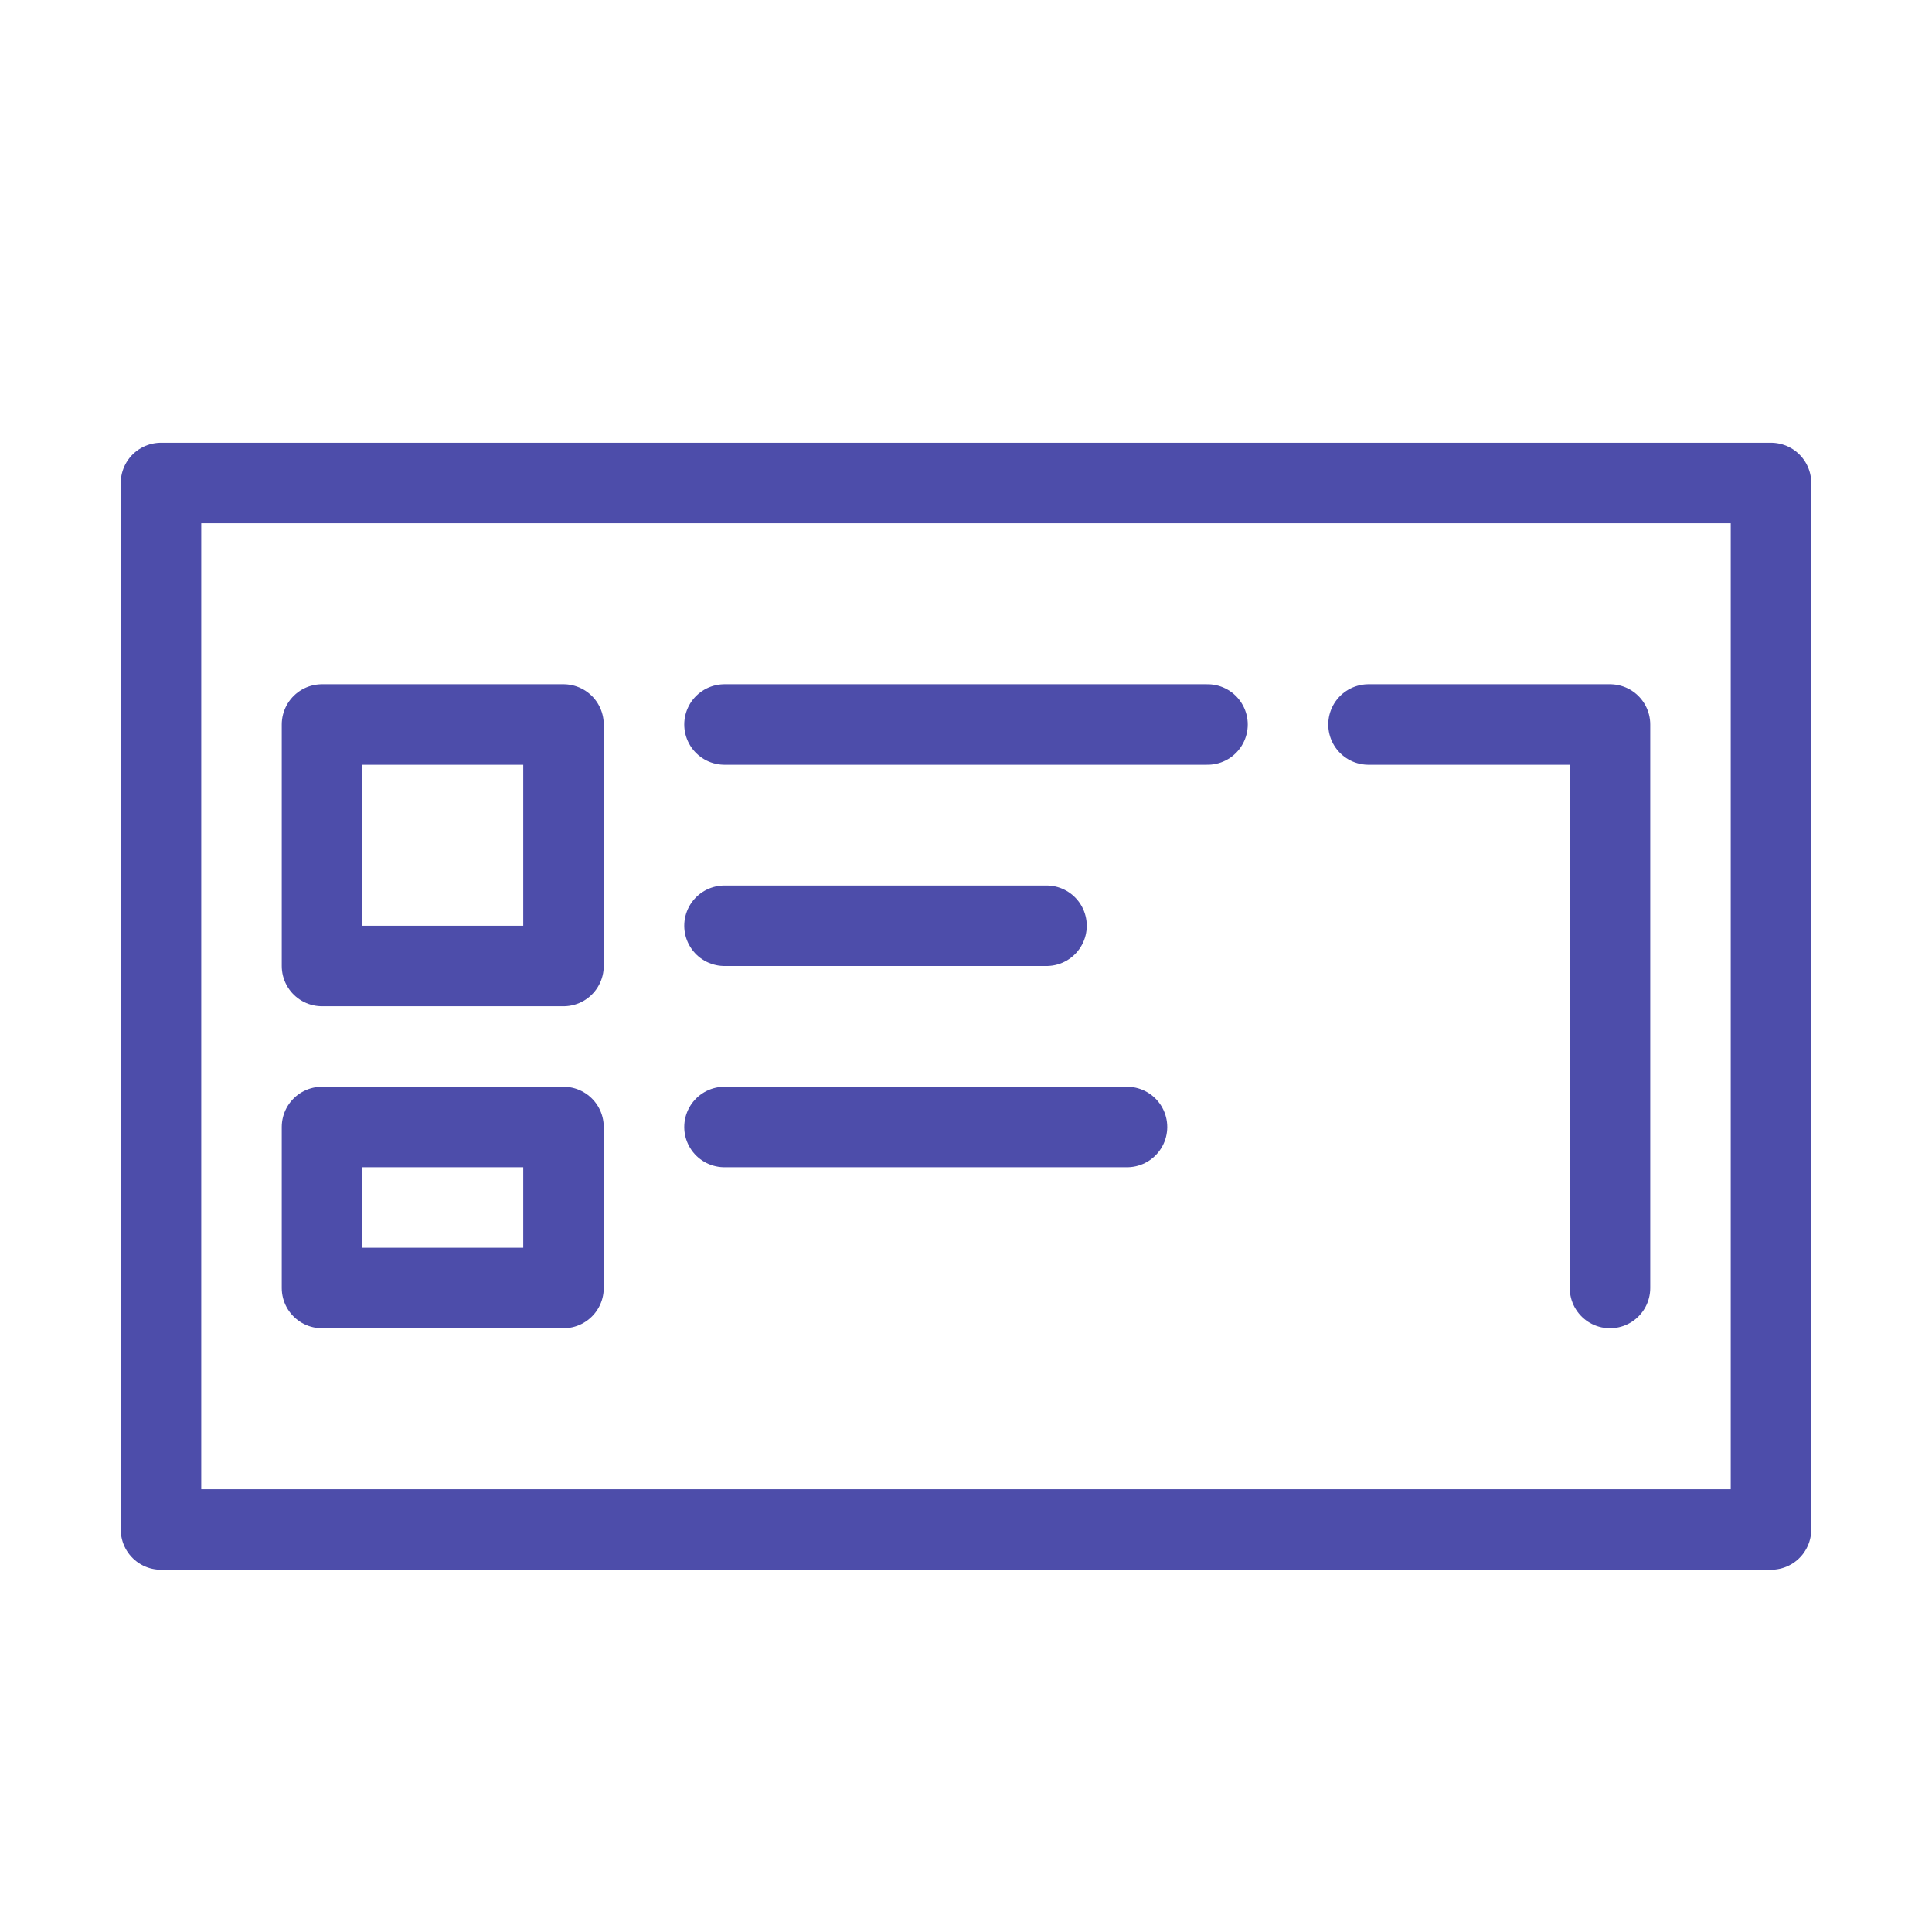
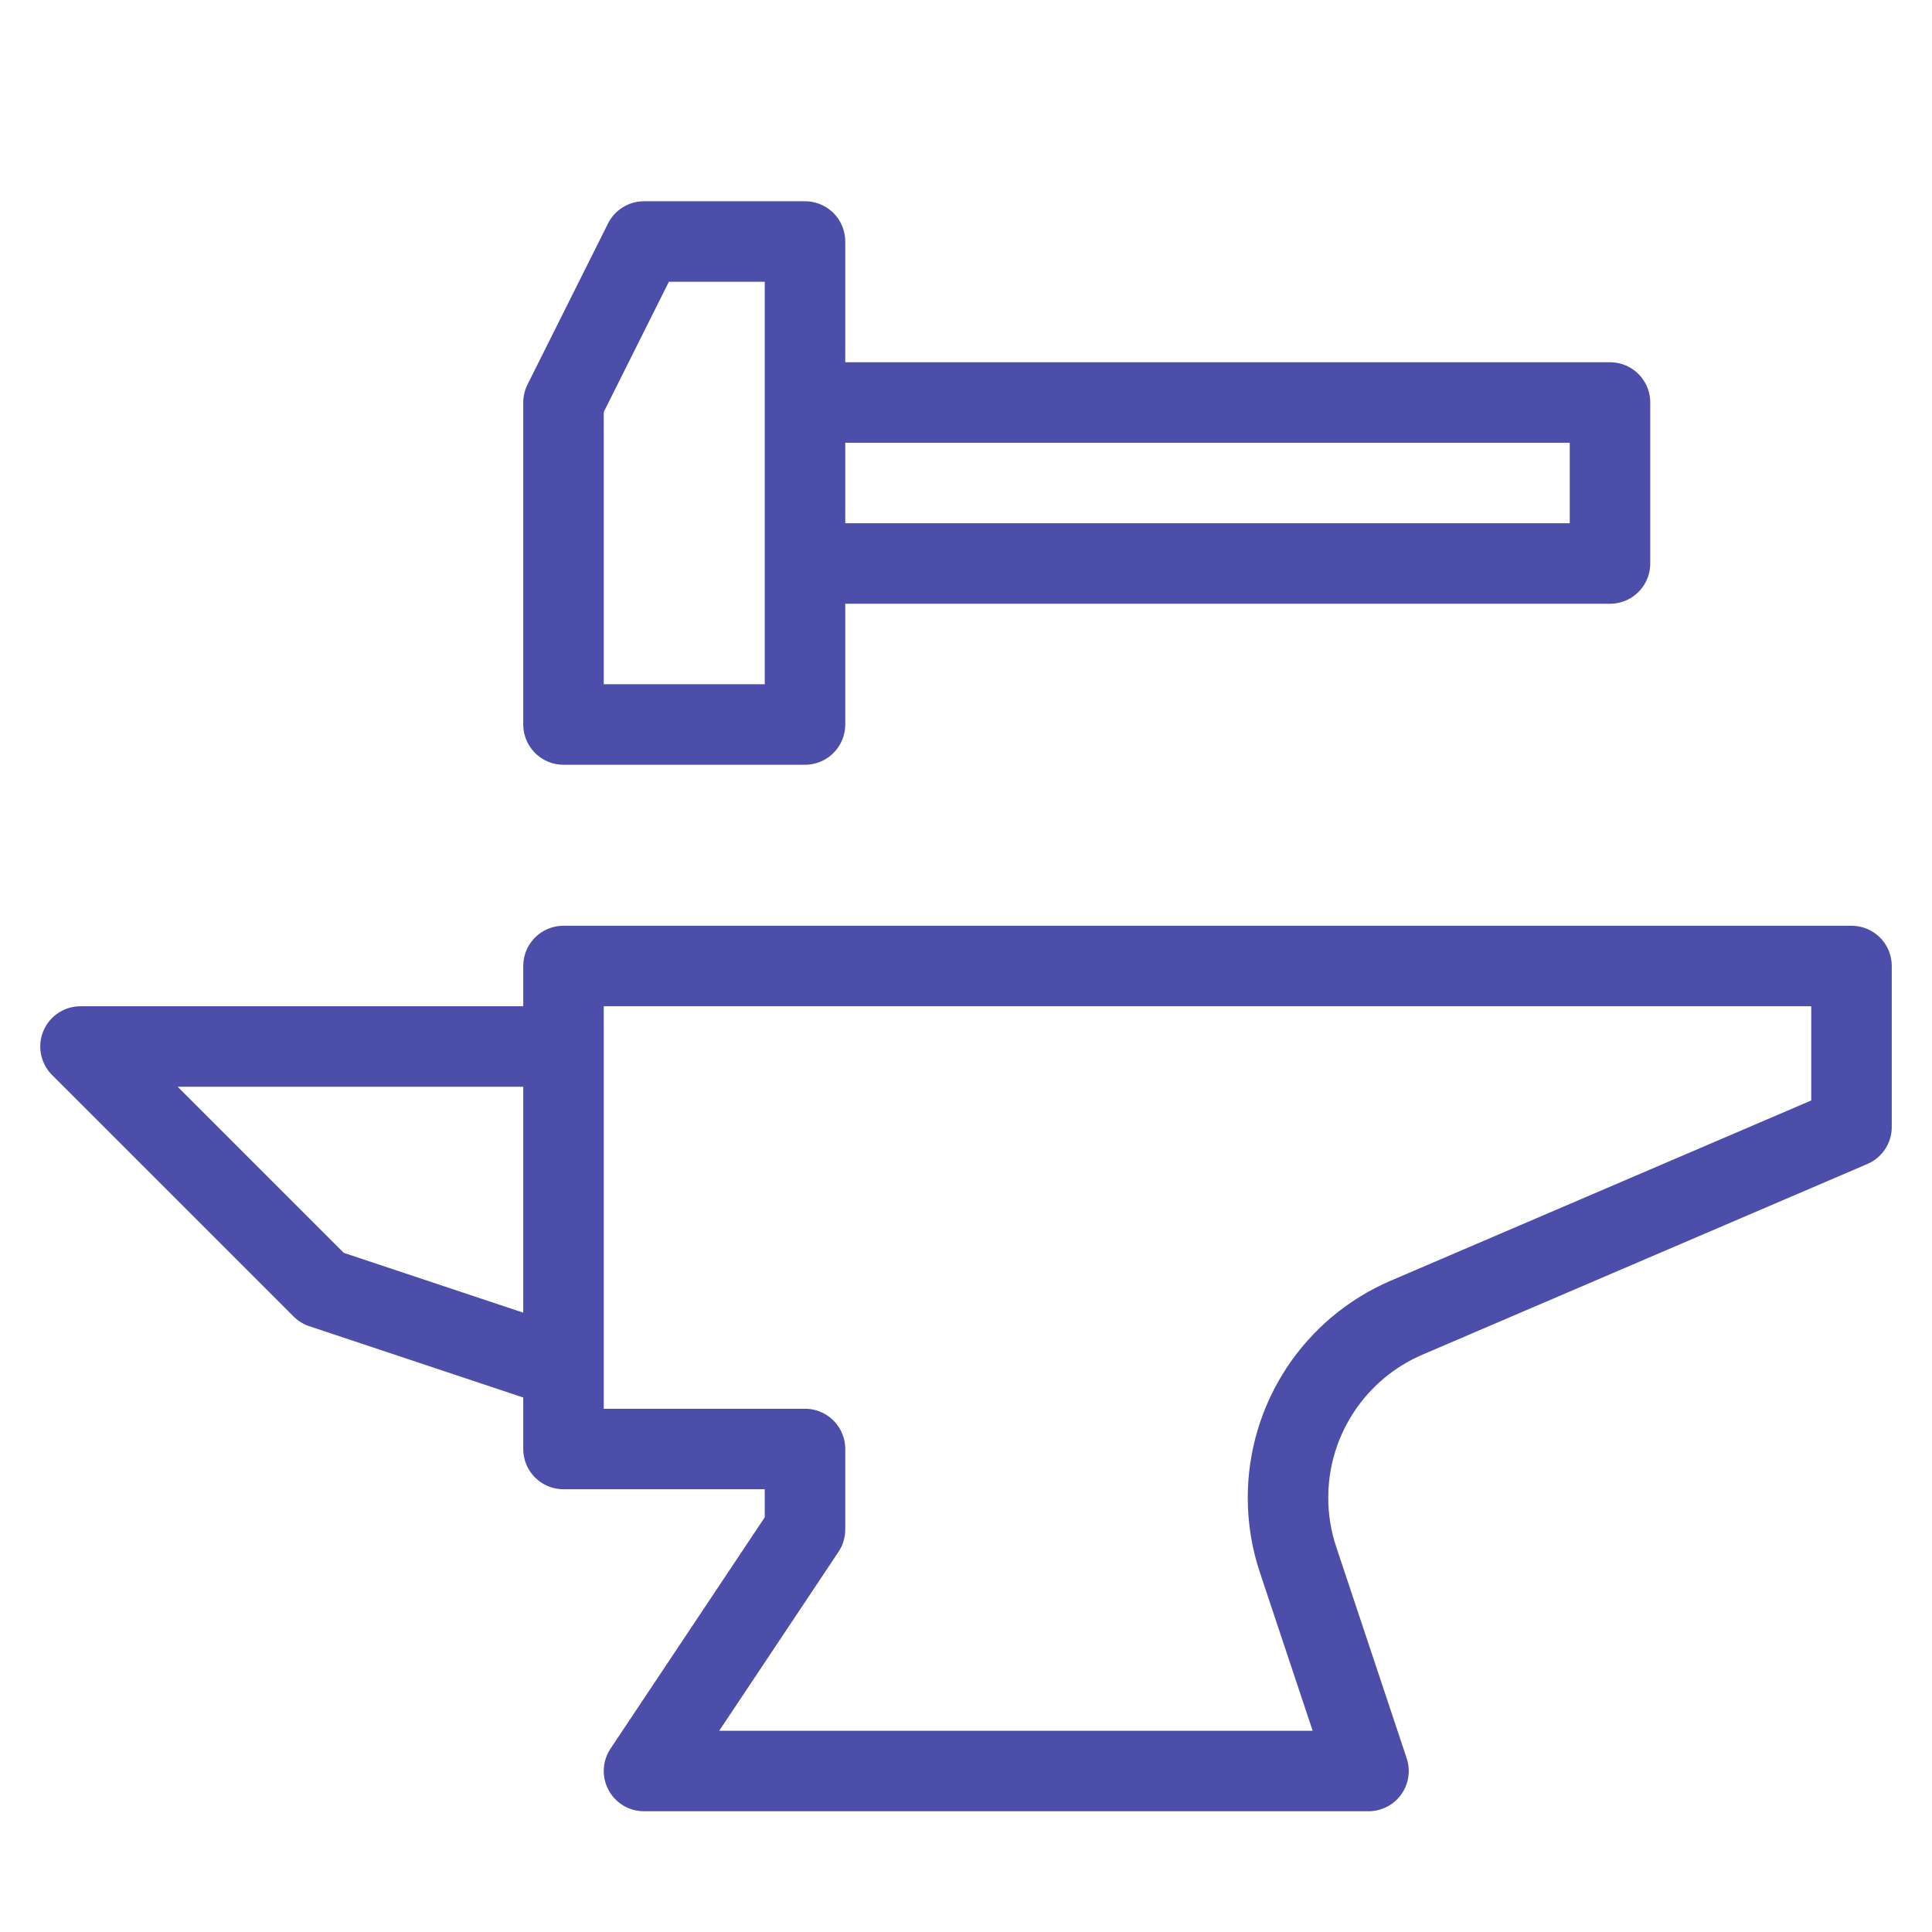
<svg xmlns="http://www.w3.org/2000/svg" width="24" height="24" viewBox="0 0 24 24" fill="none">
-   <path d="M9 9H15M9 11.5H13M17 9H20V16M9 14H14M2 6H8H16H22V19H16H8H2V6ZM4 9H7V12H4V9ZM4 14H7V16H4V14Z" stroke="#4D4DAA" stroke-linecap="round" stroke-linejoin="round" />
+   <path d="M7 13V12H23V14L17.475 16.368C16.58 16.751 16 17.631 16 18.605V18.605C16 18.867 16.042 19.127 16.125 19.375L17 22H8L10 19V18H7V17M7 13H1L4 16L7 17M7 13V17M10 5V3H8L7 5V9H10V7M10 5H20V7H10M10 5V7" stroke="#4D4DAA" stroke-linecap="round" stroke-linejoin="round" />
</svg>
